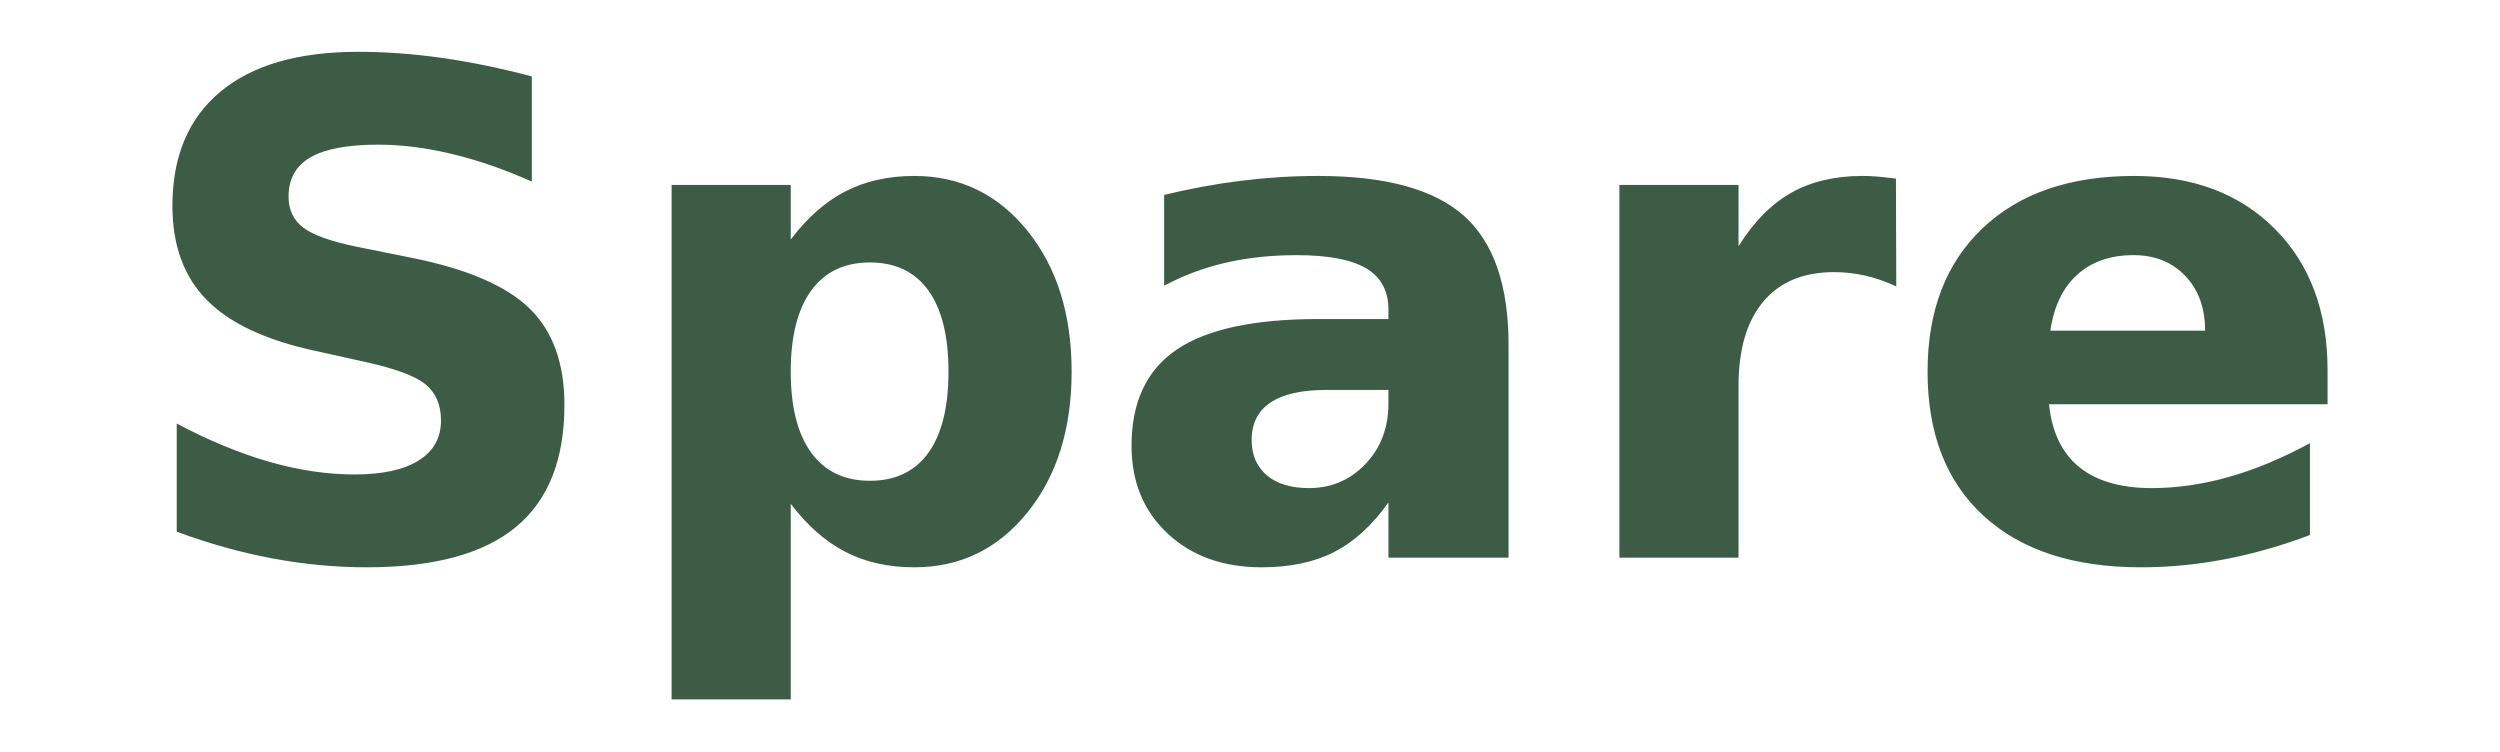
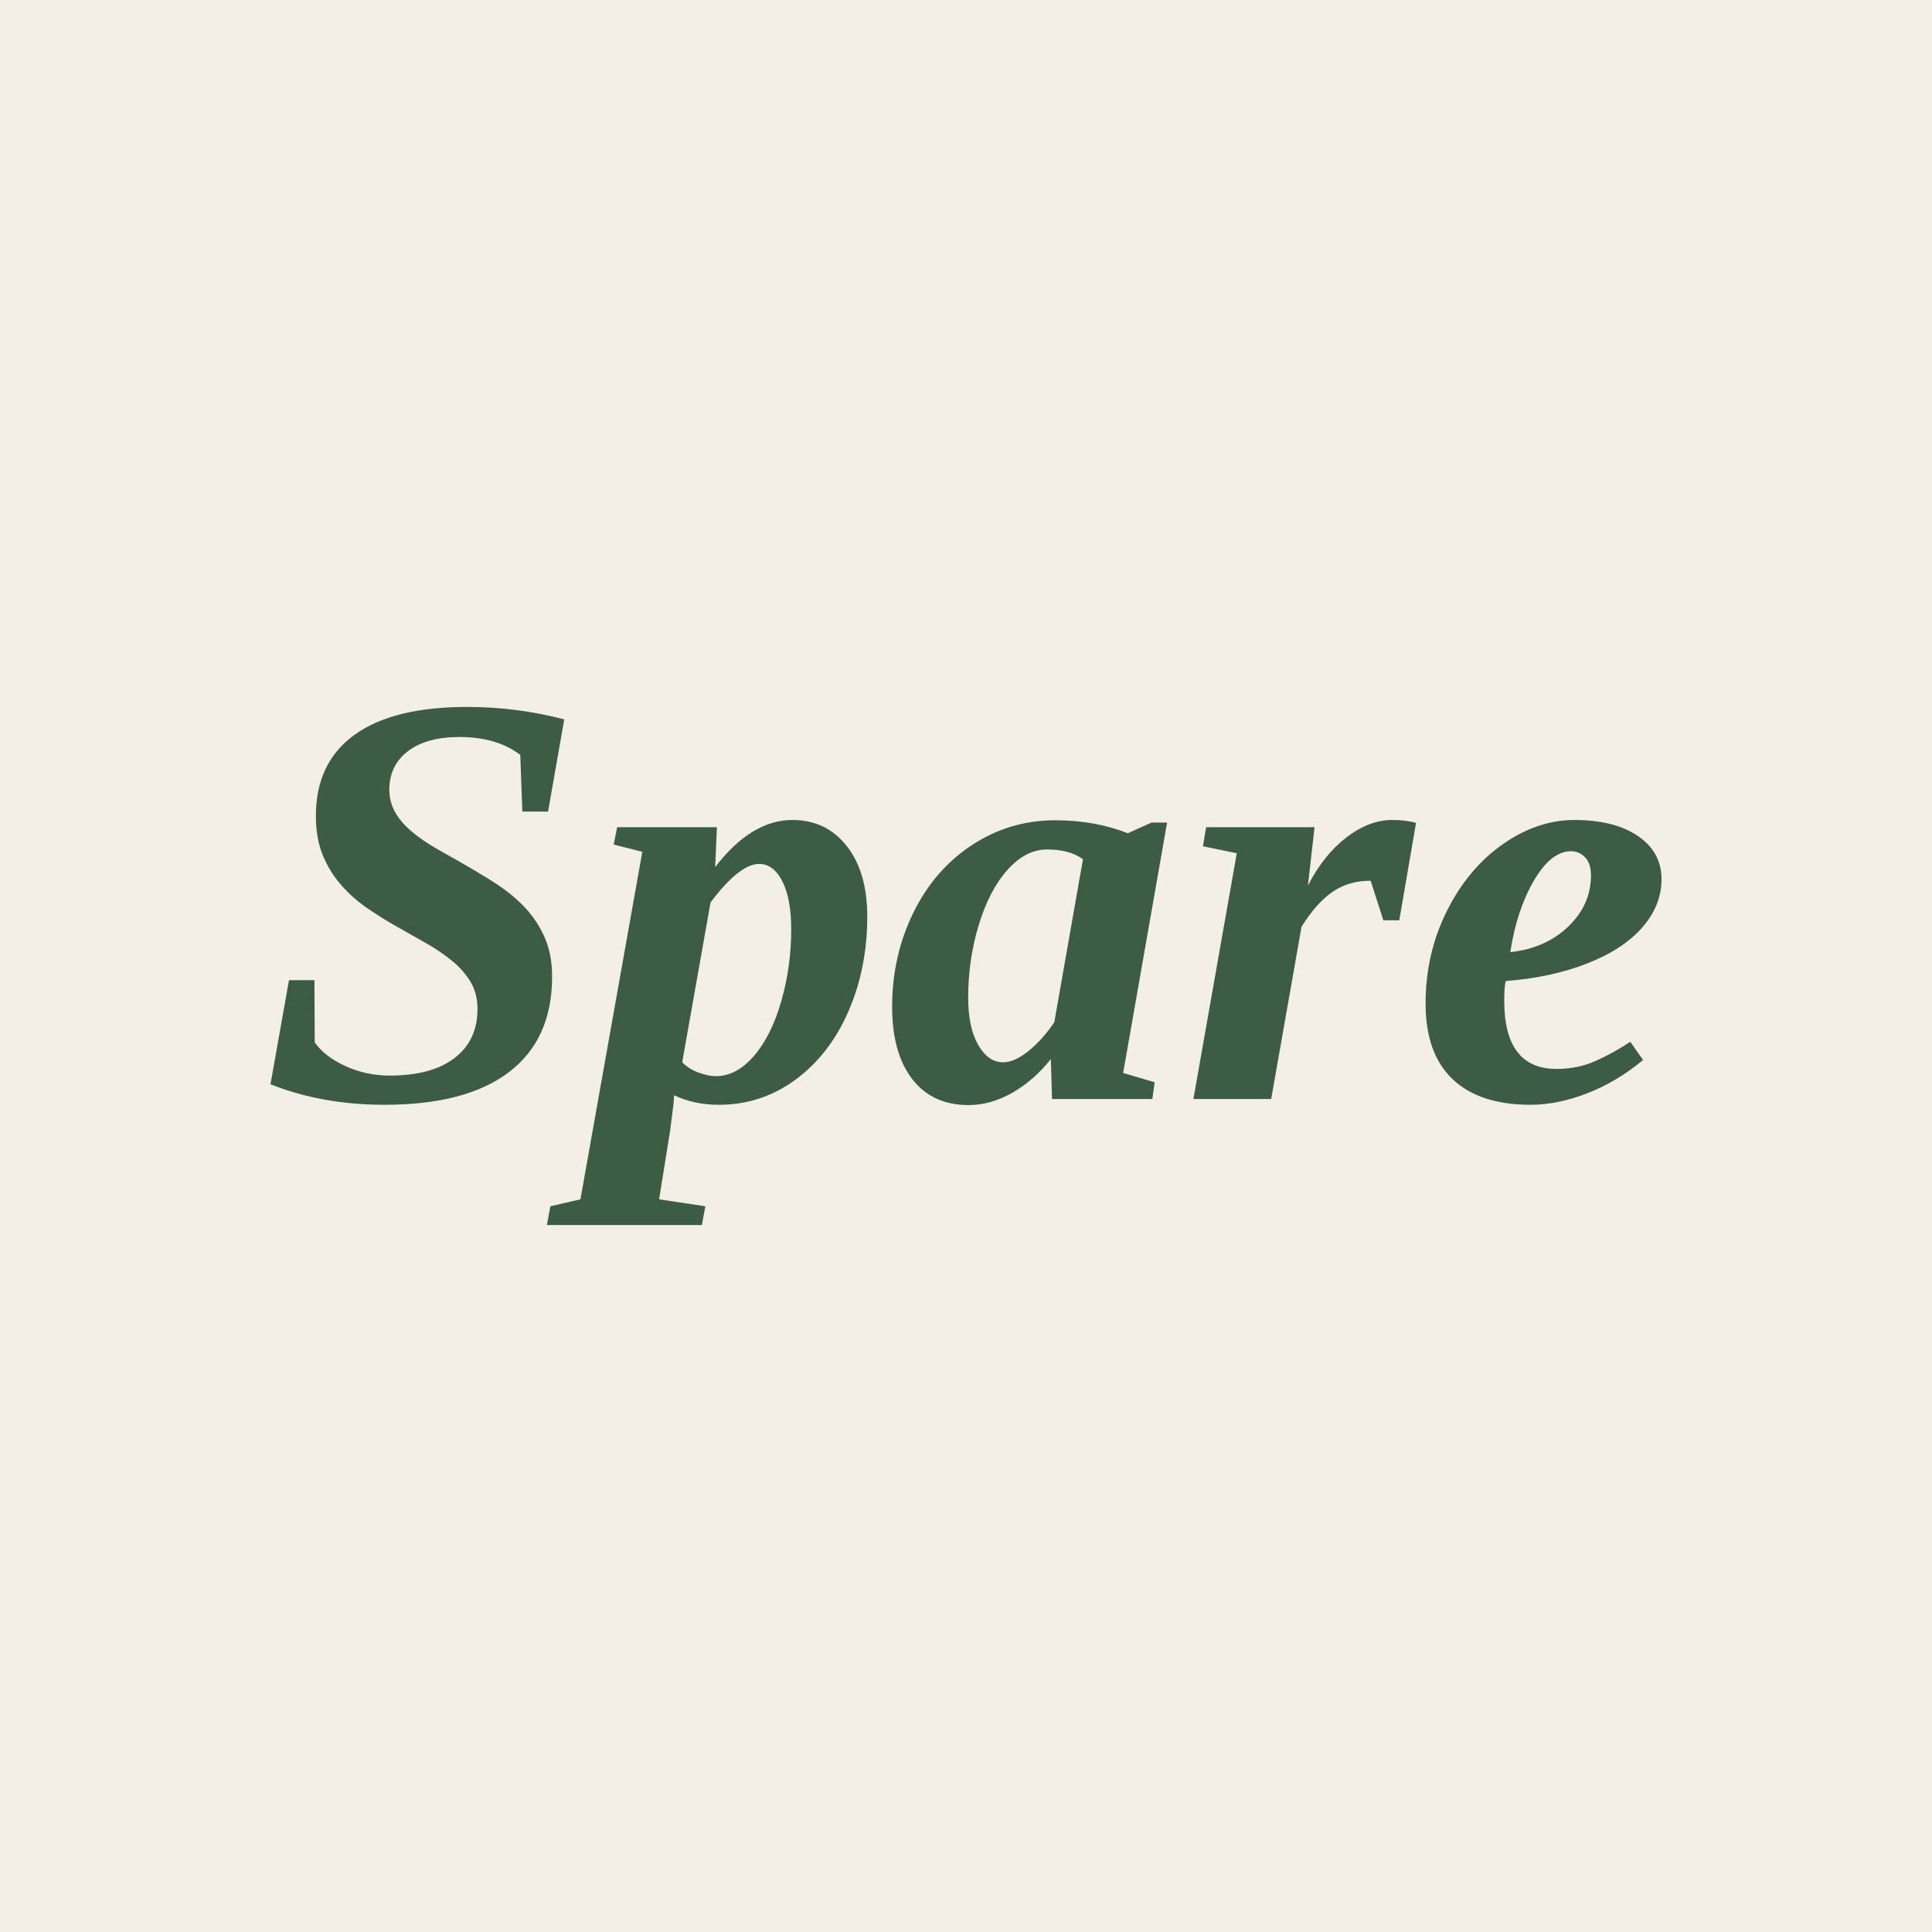
- <svg xmlns="http://www.w3.org/2000/svg" viewBox="0 0 7512.2 2257.4">
-   <path d="M1598.08 229.68V545.68Q1475.08 490.68 1358.08 462.68Q1241.08 434.68 1137.08 434.68Q999.08 434.68 933.08 472.68Q867.08 510.68 867.08 590.68Q867.08 650.68 911.58 684.18Q956.08 717.68 1073.08 741.68L1237.08 774.68Q1486.08 824.68 1591.08 926.68Q1696.08 1028.68 1696.08 1216.68Q1696.08 1463.68 1549.58 1584.18Q1403.08 1704.68 1102.08 1704.68Q960.08 1704.68 817.08 1677.68Q674.08 1650.68 531.08 1597.68V1272.68Q674.08 1348.68 807.58 1387.18Q941.08 1425.68 1065.08 1425.68Q1191.08 1425.68 1258.08 1383.68Q1325.08 1341.68 1325.08 1263.68Q1325.08 1193.68 1279.58 1155.68Q1234.08 1117.68 1098.08 1087.68L949.08 1054.68Q725.08 1006.68 621.58 901.68Q518.08 796.68 518.08 618.68Q518.08 395.68 662.08 275.68Q806.08 155.68 1076.08 155.68Q1199.08 155.68 1329.08 174.18Q1459.08 192.68 1598.08 229.68Z M2376.08 1513.68V2101.68H2018.08V555.68H2376.08V719.68Q2450.08 621.68 2540.08 575.18Q2630.08 528.68 2747.08 528.68Q2954.08 528.68 3087.08 693.18Q3220.08 857.68 3220.08 1116.68Q3220.08 1375.68 3087.08 1540.18Q2954.08 1704.68 2747.08 1704.68Q2630.08 1704.68 2540.08 1658.18Q2450.08 1611.68 2376.08 1513.68ZM2614.08 788.68Q2499.08 788.68 2437.58 873.18Q2376.08 957.68 2376.08 1116.68Q2376.08 1275.68 2437.58 1360.18Q2499.08 1444.68 2614.08 1444.68Q2729.08 1444.68 2789.58 1360.68Q2850.08 1276.68 2850.08 1116.68Q2850.08 956.68 2789.58 872.68Q2729.08 788.68 2614.08 788.68Z M3986.08 1171.68Q3874.08 1171.68 3817.58 1209.68Q3761.08 1247.68 3761.08 1321.68Q3761.08 1389.68 3806.58 1428.18Q3852.08 1466.68 3933.08 1466.68Q4034.08 1466.68 4103.08 1394.18Q4172.08 1321.68 4172.08 1212.68V1171.68ZM4533.08 1036.68V1675.68H4172.08V1509.68Q4100.08 1611.68 4010.08 1658.18Q3920.08 1704.68 3791.08 1704.68Q3617.08 1704.68 3508.58 1603.18Q3400.08 1501.68 3400.08 1339.68Q3400.08 1142.68 3535.58 1050.68Q3671.08 958.68 3961.08 958.68H4172.08V930.68Q4172.08 845.68 4105.08 806.18Q4038.08 766.68 3896.08 766.68Q3781.08 766.68 3682.08 789.68Q3583.08 812.68 3498.08 858.68V585.68Q3613.08 557.68 3729.08 543.18Q3845.08 528.68 3961.08 528.68Q4264.08 528.68 4398.58 648.18Q4533.08 767.68 4533.08 1036.68Z M5698.08 860.68Q5651.08 838.68 5604.58 828.18Q5558.08 817.68 5511.08 817.68Q5373.08 817.68 5298.58 906.18Q5224.08 994.68 5224.08 1159.68V1675.68H4866.08V555.68H5224.08V739.68Q5293.08 629.68 5382.58 579.18Q5472.08 528.68 5597.08 528.68Q5615.08 528.68 5636.08 530.18Q5657.08 531.68 5697.08 536.68Z M6994.08 1112.68V1214.68H6157.08Q6170.08 1340.68 6248.08 1403.68Q6326.08 1466.68 6466.08 1466.68Q6579.08 1466.68 6697.58 1433.18Q6816.08 1399.68 6941.08 1331.68V1607.68Q6814.08 1655.68 6687.08 1680.18Q6560.08 1704.68 6433.08 1704.68Q6129.08 1704.68 5960.58 1550.18Q5792.08 1395.68 5792.08 1116.68Q5792.08 842.68 5957.58 685.68Q6123.08 528.68 6413.08 528.68Q6677.08 528.68 6835.58 687.68Q6994.08 846.68 6994.08 1112.68ZM6626.08 993.68Q6626.08 891.68 6566.58 829.18Q6507.08 766.68 6411.08 766.68Q6307.08 766.68 6242.08 825.18Q6177.08 883.68 6161.08 993.68Z" fill="#3D5C45" />
+ <svg xmlns="http://www.w3.org/2000/svg" viewBox="0 0 512.0 512.0">
+   <rect width="512.0" height="512.0" fill="#F3EFE6" />
+   <path d="M101.947 292.78Q85.319 292.78 71.68 287.339L76.584 259.755H83.327L83.404 276.229Q86.009 279.983 91.526 282.512Q97.043 285.041 103.249 285.041Q114.436 285.041 120.49 280.367Q126.543 275.692 126.543 267.417Q126.543 263.279 124.704 260.214Q122.865 257.149 119.838 254.659Q116.812 252.169 112.981 249.985Q109.149 247.801 105.127 245.541Q101.104 243.28 97.273 240.637Q93.441 237.993 90.415 234.545Q87.388 231.097 85.549 226.653Q83.71 222.209 83.71 216.232Q83.71 202.133 93.939 194.739Q104.169 187.345 123.785 187.345Q136.887 187.345 149.53 190.639L145.239 215.083H138.42L137.883 200.064Q131.677 195.313 121.716 195.313Q113.057 195.313 108.115 199.068Q103.173 202.823 103.173 209.336Q103.173 213.933 106.506 217.803Q109.839 221.672 116.888 225.58Q127.156 231.327 131.715 234.354Q136.274 237.38 139.416 240.828Q142.558 244.276 144.435 248.644Q146.312 253.012 146.312 258.835Q146.312 275.386 134.933 284.083Q123.555 292.78 101.947 292.78Z M229.833 242.897Q229.833 256.536 224.852 267.992Q219.872 279.447 210.83 286.113Q201.788 292.78 190.524 292.78Q183.935 292.78 178.648 290.251L178.494 292.473L177.575 299.753L174.663 317.836L186.923 319.675L186.004 324.655H144.933L145.852 319.675L153.821 317.836L170.219 225.733L162.633 223.818L163.553 219.22H189.988L189.528 229.794Q199.106 217.305 209.987 217.305Q218.952 217.305 224.392 224.201Q229.833 231.097 229.833 242.897ZM209.681 246.269Q209.681 238.223 207.344 233.587Q205.006 228.952 201.175 228.952Q195.965 228.952 188.302 239.143L180.793 281.516Q182.632 283.355 185.199 284.274Q187.766 285.194 189.682 285.194Q195.199 285.194 199.834 279.792Q204.47 274.39 207.075 265.233Q209.681 256.077 209.681 246.269Z M297.645 284.351 305.997 286.803 305.384 291.247H278.796L278.489 280.673Q273.968 286.343 268.26 289.6Q262.551 292.856 256.651 292.856Q247.073 292.856 241.748 285.96Q236.422 279.064 236.422 266.804Q236.422 253.395 242.016 241.939Q247.61 230.484 257.609 223.933Q267.609 217.381 279.639 217.381Q290.213 217.381 298.871 220.829L305.155 217.994H309.292ZM256.575 264.352Q256.575 272.244 259.218 276.88Q261.862 281.516 265.846 281.516Q268.911 281.516 272.666 278.451Q276.42 275.386 279.409 270.865L286.995 227.726Q283.546 225.12 277.493 225.12Q271.823 225.12 266.996 230.522Q262.168 235.924 259.371 245.158Q256.575 254.391 256.575 264.352Z M346.608 234.698Q350.823 226.5 356.838 221.902Q362.853 217.305 368.906 217.305Q372.584 217.305 375.266 218.071L370.822 243.893H366.607L363.236 233.396Q357.489 233.396 353.198 236.308Q348.907 239.219 344.923 245.579L336.877 291.247H316.265L327.759 226.116L318.794 224.277L319.637 219.22H348.371Z M440.32 233.013Q440.32 239.909 435.263 245.732Q430.206 251.556 420.666 255.31Q411.126 259.065 399.019 259.984Q398.636 261.517 398.636 265.195Q398.636 283.278 412.505 283.278Q418.176 283.278 423.003 281.094Q427.83 278.911 432.045 276.076L435.416 280.903Q428.673 286.573 420.781 289.676Q412.888 292.78 405.609 292.78Q392.047 292.78 384.921 285.96Q377.794 279.141 377.794 265.961Q377.794 252.782 383.388 241.518Q388.982 230.254 398.177 223.779Q407.372 217.305 417.256 217.305Q427.83 217.305 434.075 221.557Q440.32 225.81 440.32 233.013ZM400.245 252.322Q409.594 251.326 415.609 245.541Q421.624 239.756 421.624 232.017Q421.624 228.798 420.053 227.189Q418.482 225.58 416.337 225.58Q411.049 225.58 406.49 233.396Q401.931 241.211 400.245 252.322Z" fill="#3D5C45" />
</svg>
